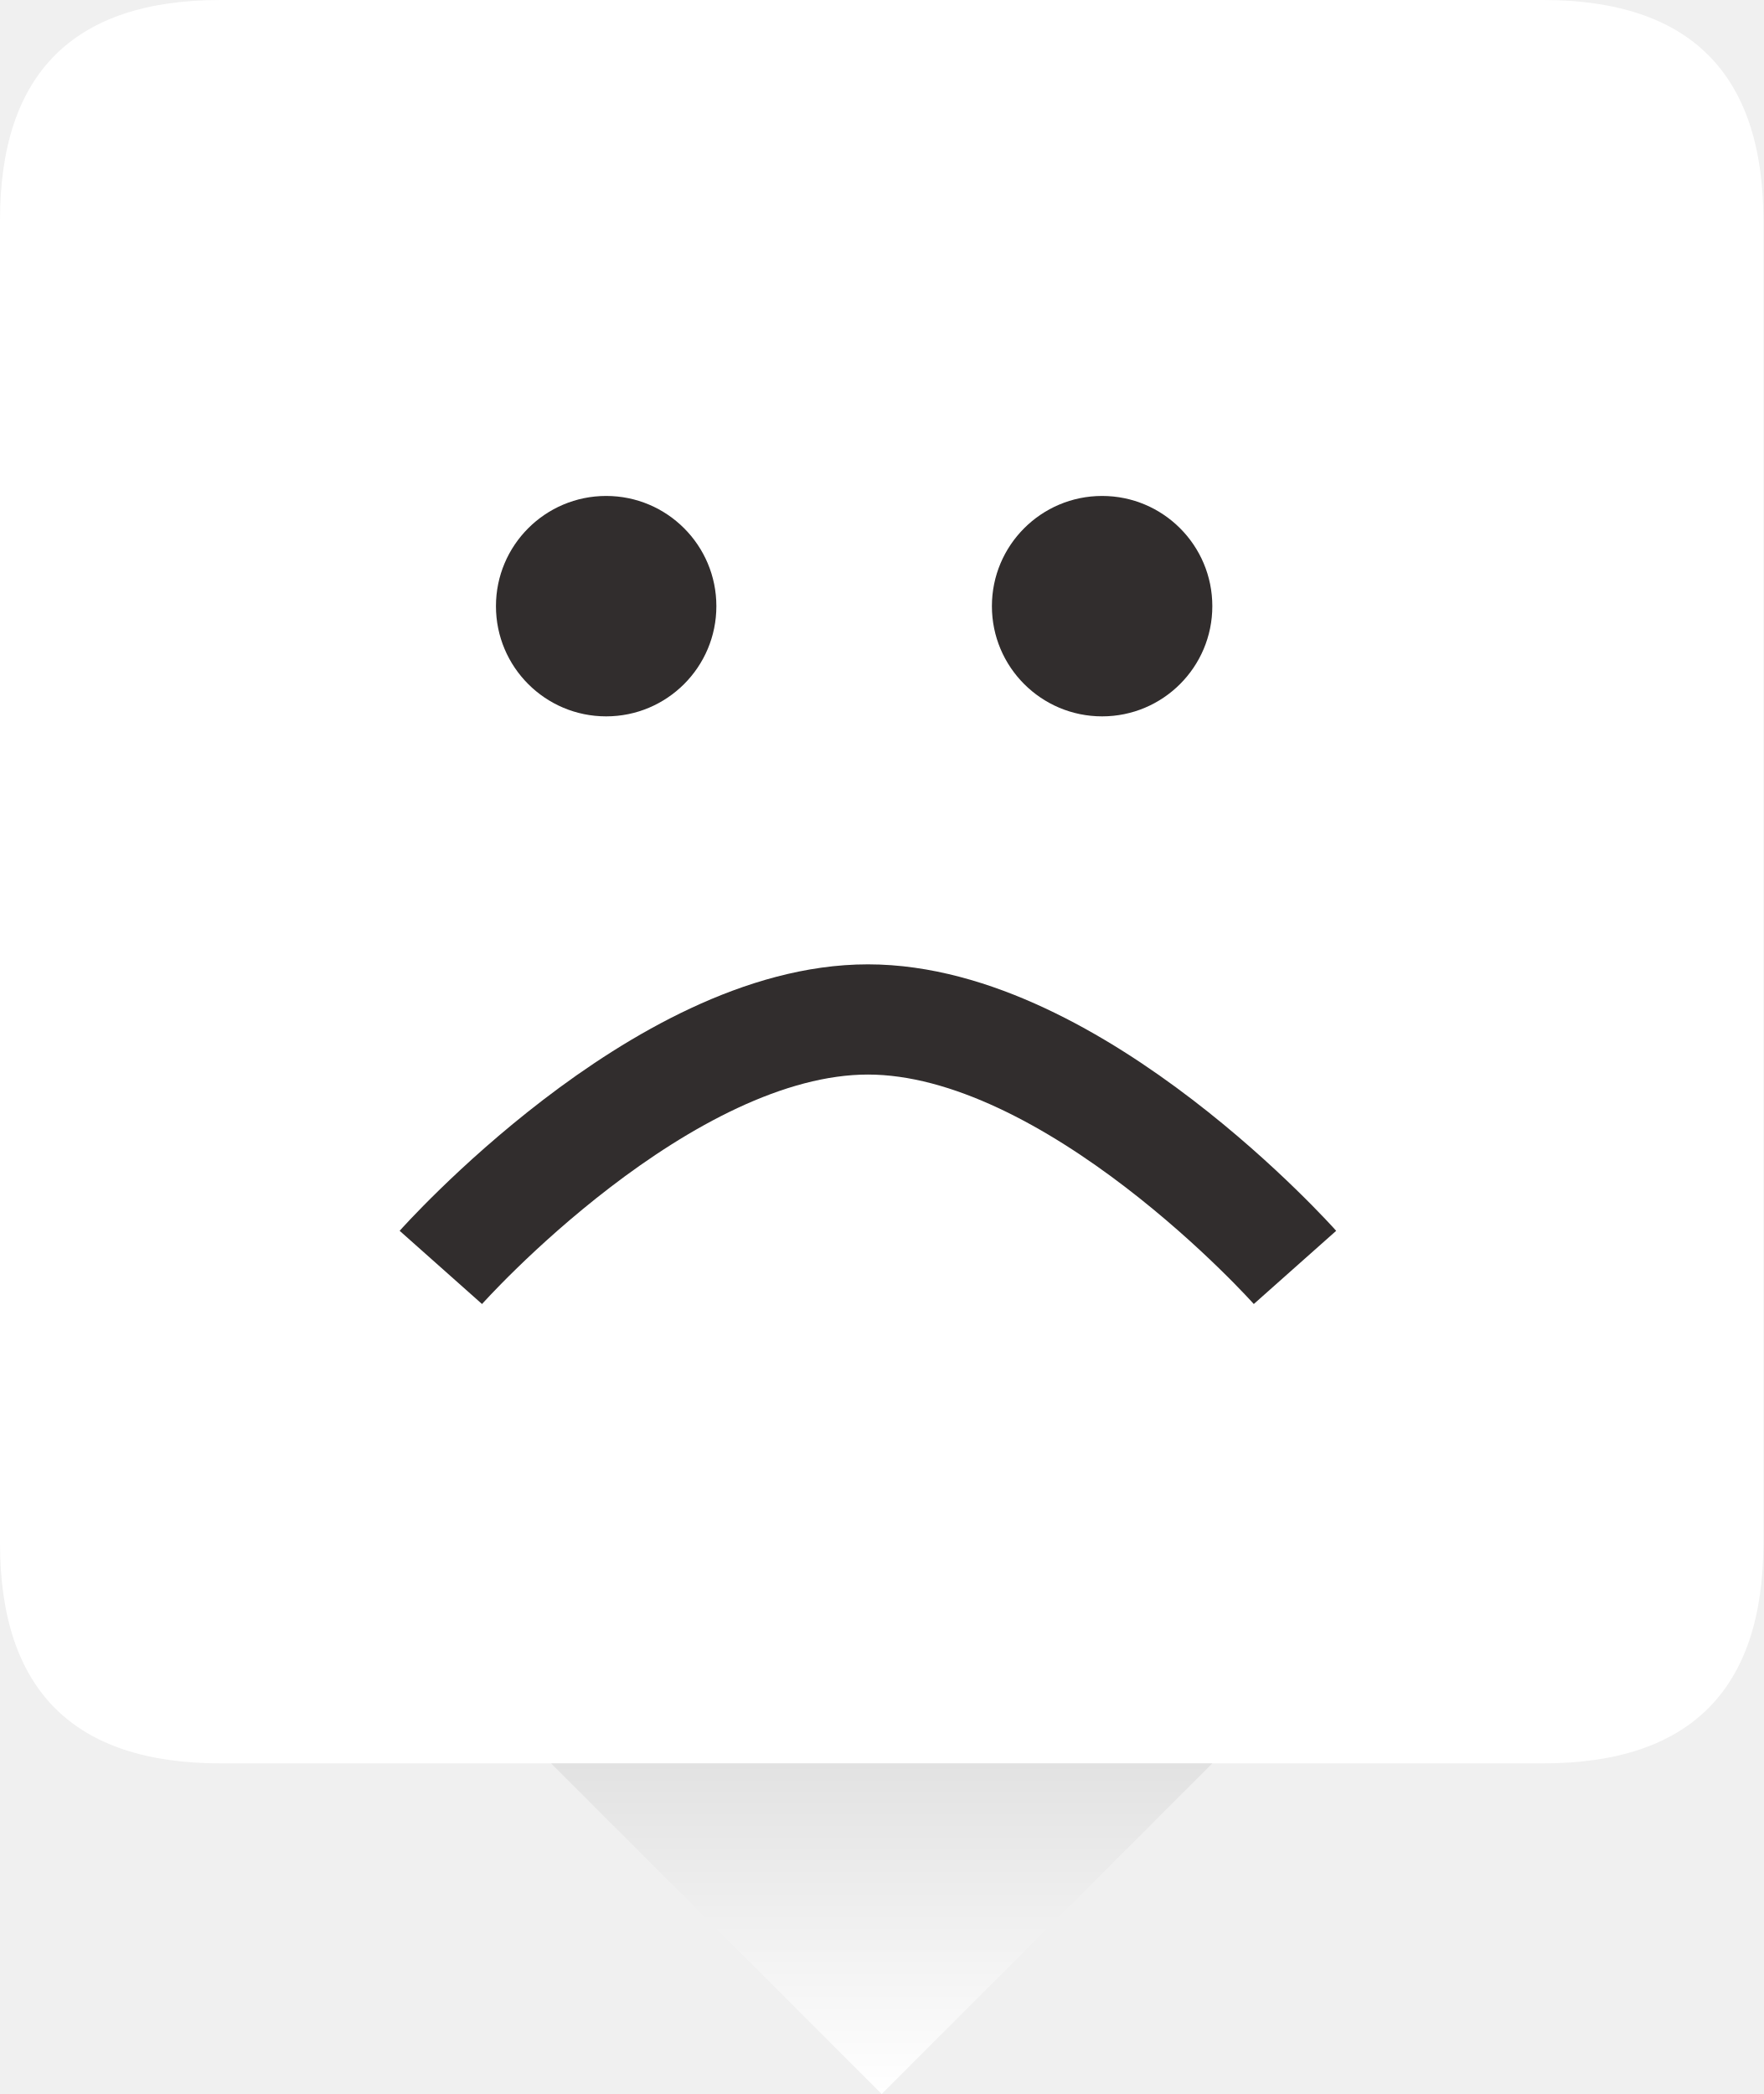
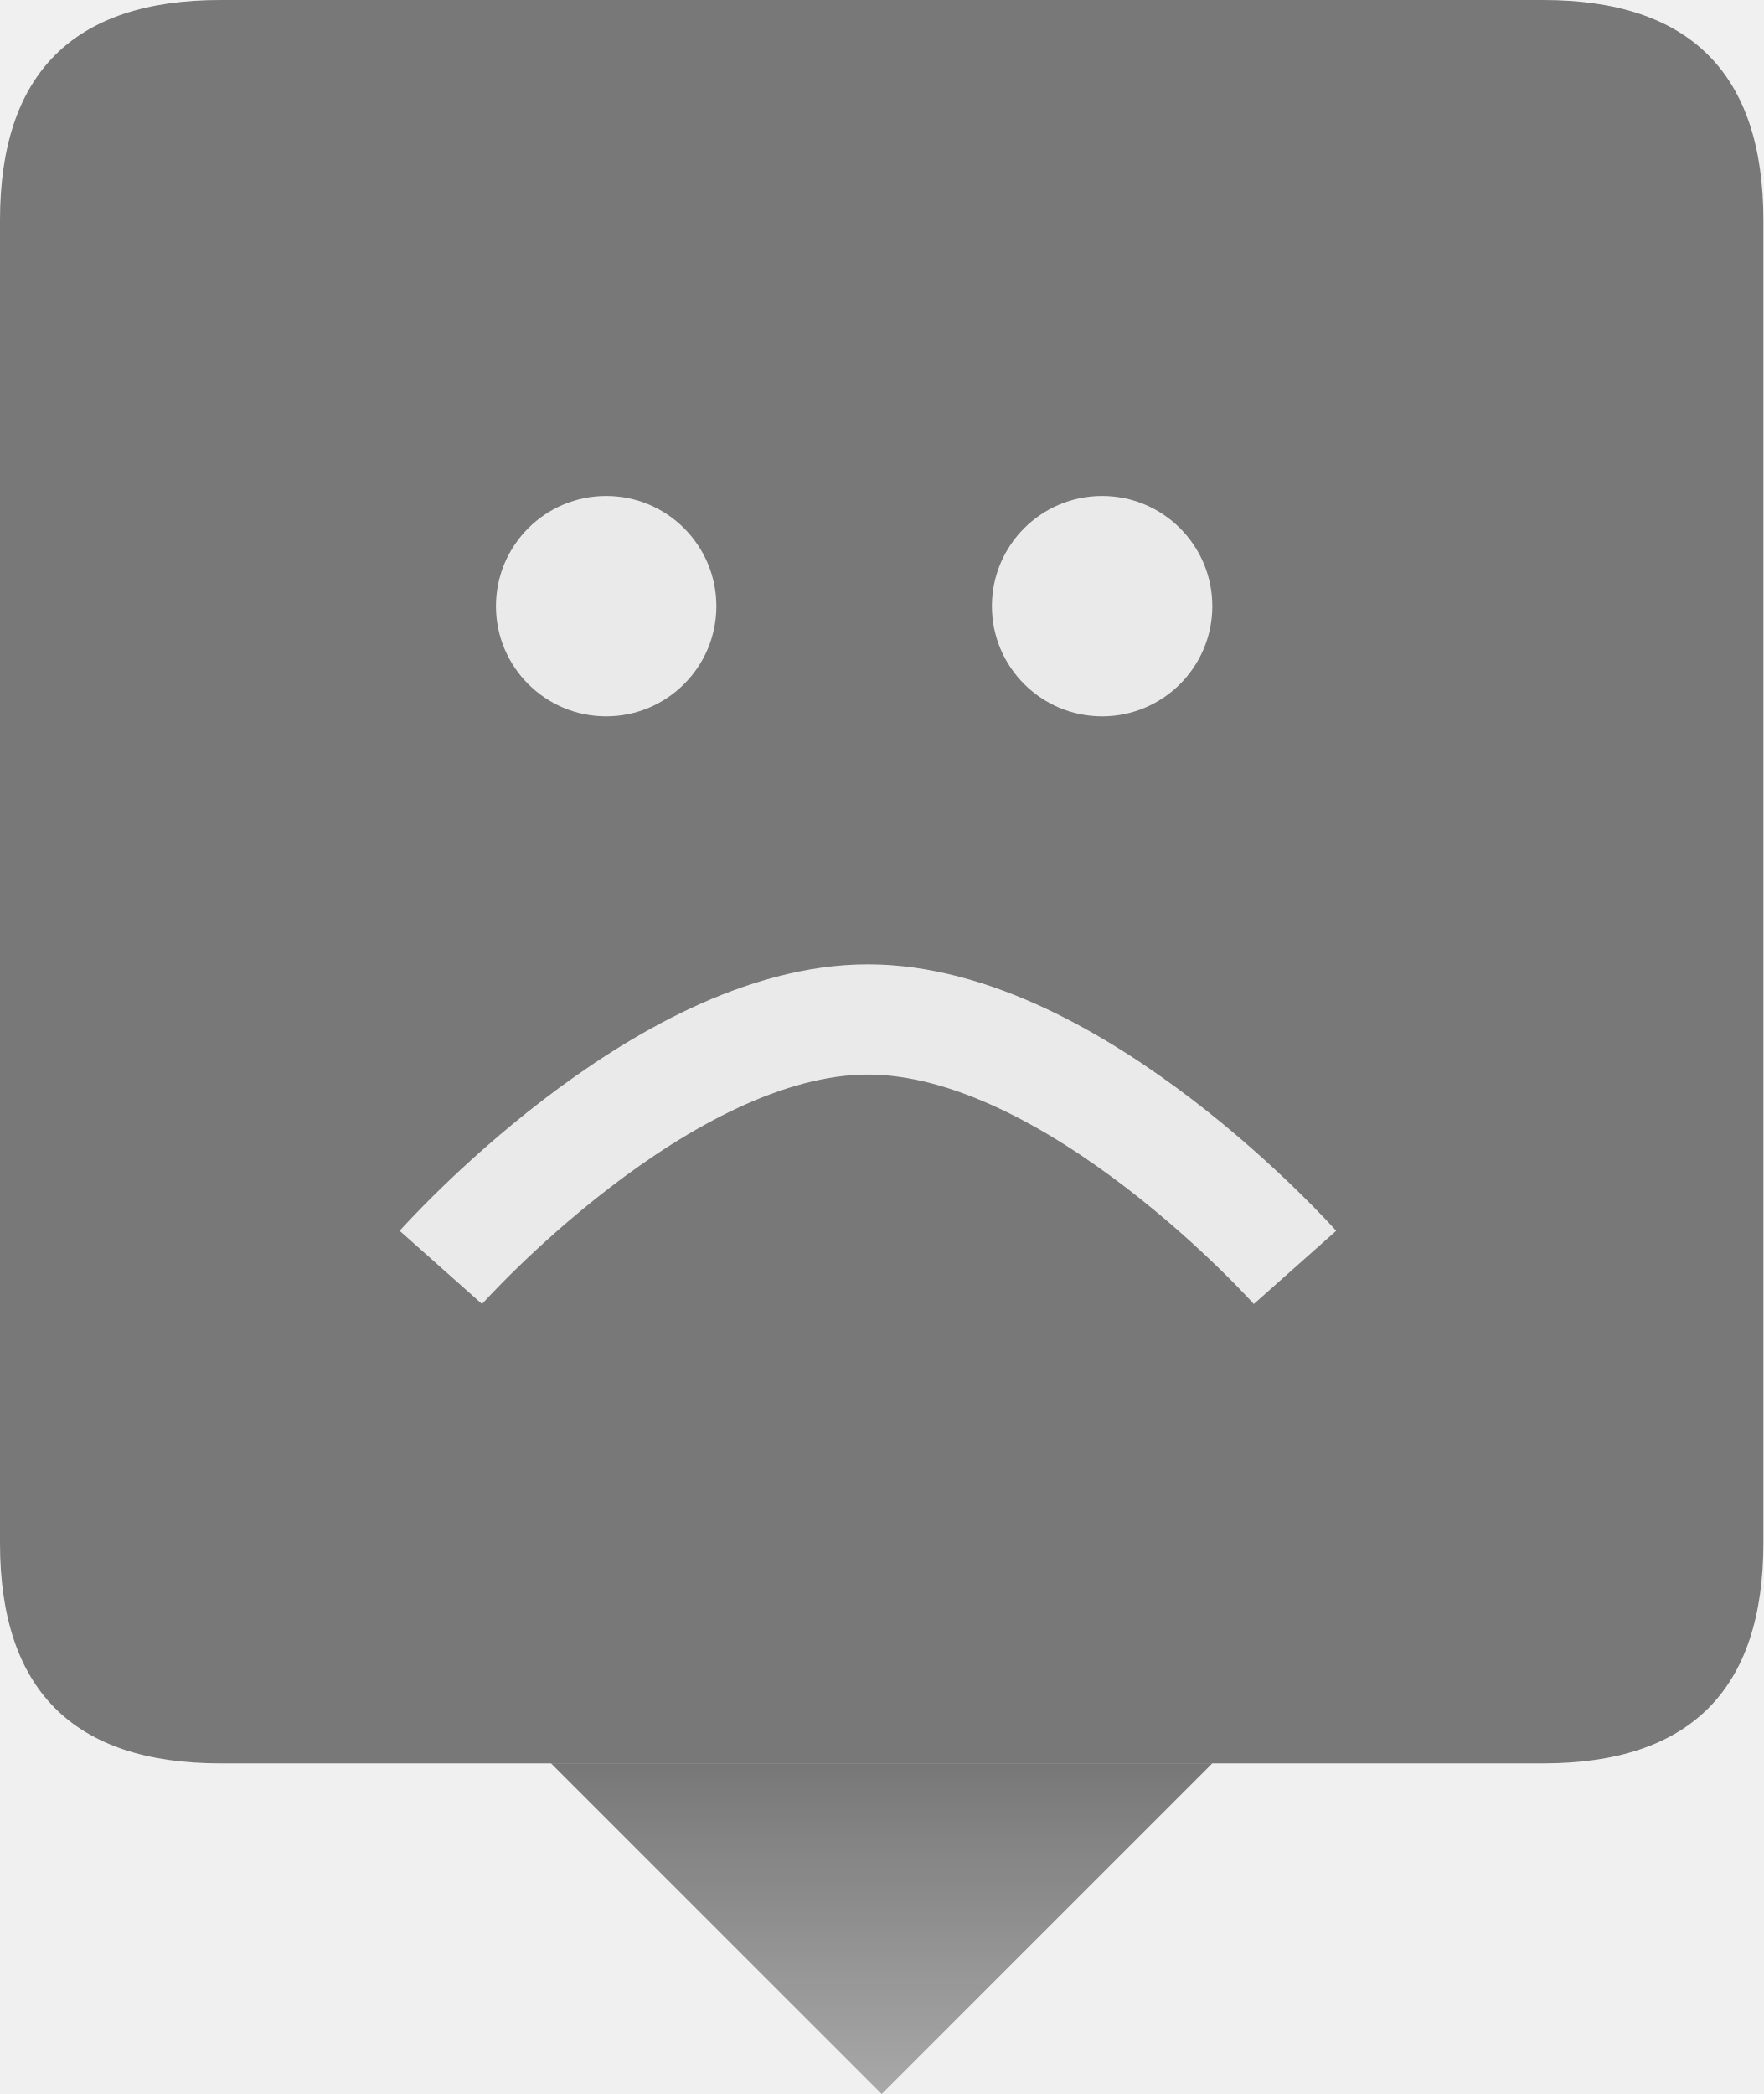
<svg xmlns="http://www.w3.org/2000/svg" width="32" height="38" viewBox="0 0 32 38" fill="none">
-   <path d="M4 0H28C30.667 0 32 1.333 32 4V28C32 30.667 30.667 32 28 32H4C1.333 32 0 30.667 0 28V4C0 1.333 1.333 0 4 0Z" fill="white" />
-   <path d="M22 32L16 38L10 32H22Z" fill="url(#paint0_linear_155_333)" />
-   <path d="M8 23C8 23 12 18.5 15.75 18.5C19.5 18.5 23.5 23 23.5 23" stroke-width="2" stroke="#312D2D" />
-   <circle cx="20" cy="11" r="2" fill="#312D2D" />
-   <circle cx="11" cy="11" r="2" fill="#312D2D" />
+   <path d="M4 0H28C30.667 0 32 1.333 32 4V28C32 30.667 30.667 32 28 32H4C1.333 32 0 30.667 0 28V4C0 1.333 1.333 0 4 0Z" fill="black" fill-opacity="0.5" />
+   <path d="M22 32L16 38L10 32H22Z" fill="url(#paint0_linear_158_133)" />
+   <path d="M8 23C8 23 12 18.5 15.75 18.5C19.5 18.5 23.5 23 23.5 23" stroke-width="2" stroke="#EAEAEA" />
+   <circle cx="20" cy="11" r="2" fill="#EAEAEA" />
+   <circle cx="11" cy="11" r="2" fill="#EAEAEA" />
  <defs>
-     <linearGradient id="paint0_linear_155_333" x1="16" y1="38" x2="16" y2="32" gradientUnits="userSpaceOnUse">
-       <stop stop-color="white" />
-       <stop offset="1" stop-color="#E2E2E2" />
+     <linearGradient id="paint0_linear_158_133" x1="16" y1="38" x2="16" y2="32" gradientUnits="userSpaceOnUse">
+       <stop stop-opacity="0.3" />
+       <stop offset="1" stop-opacity="0.5" />
    </linearGradient>
  </defs>
</svg>
